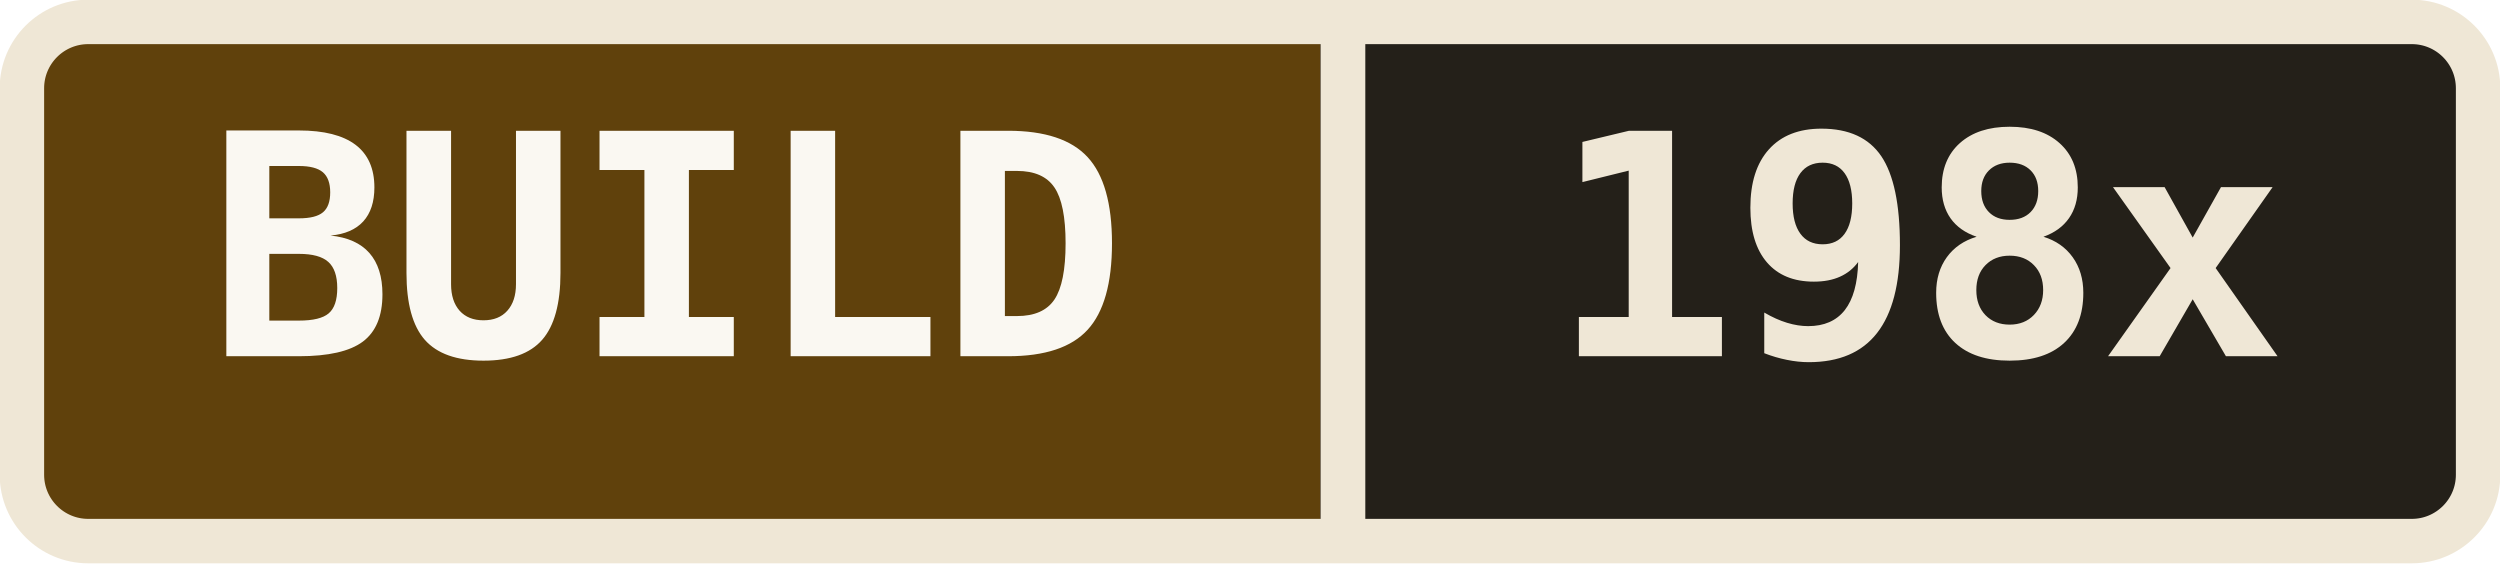
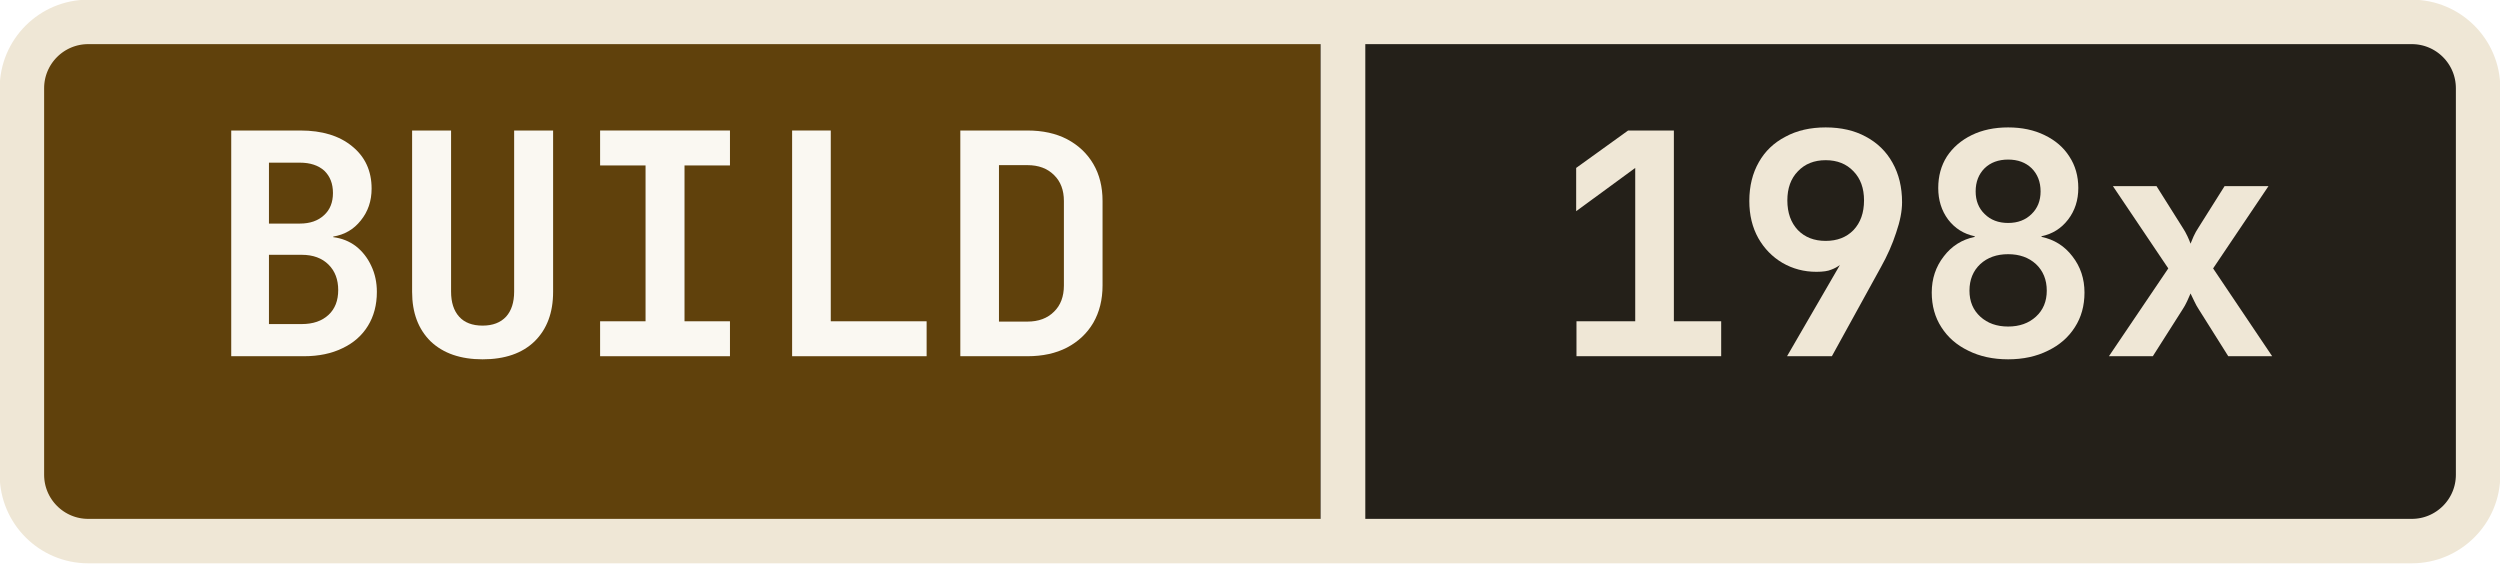
<svg xmlns="http://www.w3.org/2000/svg" width="388.1" height="87.5" viewBox="0 0 388.1 87.5" role="img" aria-label="Build198x">
  <g>
    <clipPath id="r">
      <rect x="3.4" y="3.4" width="381.3" height="80.6" rx="10.3" />
    </clipPath>
    <g clip-path="url(#r)">
      <rect x="3.4" y="3.4" width="201.6" height="80.6" fill="#60410c" />
      <rect x="205.0" y="3.4" width="179.7" height="80.6" fill="#242019" />
    </g>
    <rect x="3.4" y="3.4" width="381.3" height="80.6" rx="10.3" fill="none" stroke="#efe7d6" stroke-width="6.9" />
    <line x1="208.5" y1="3.4" x2="208.5" y2="84.1" stroke="#efe7d6" stroke-width="6.9" />
-     <g font-family="JetBrains Mono, ui-monospace, monospace" font-size="48.0" font-weight="700" letter-spacing="-0.48">
-       <text x="32.2" y="55.3" fill="#faf8f2">BUILD</text>
-       <text x="240.7" y="55.3" fill="#efe7d6">198x</text>
+     <g fill="#faf8f2" transform="translate(32.2 55.3) scale(0.048 -0.048)">
+       <path d="M77 0V730H301Q406 730 468 679Q531 628 531 542Q531 482 496 439Q462 396 407 387V385Q448 380 480 356Q512 331 530 292Q548 254 548 208Q548 145 519 98Q490 51 437 26Q384 0 312 0ZM199 429H299Q348 429 377 456Q406 482 406 528Q406 573 378 600Q349 626 299 626H199ZM199 104H305Q360 104 392 134Q423 163 423 214Q423 265 392 296Q360 328 305 328H199Z" />
+       <path d="M300 -10Q193 -10 132 48Q72 107 72 208V730H198V209Q198 157 224 128Q250 99 300 99Q349 99 376 128Q402 157 402 209V730H528V208Q528 107 468 48Q408 -10 300 -10Z" transform="translate(590 0)" />
+       <path d="M90 0V113H237V617H90V730H510V617H363V113H510V0Z" transform="translate(1180 0)" />
+       <path d="M121 0V730H246V113H556V0Z" transform="translate(1770 0)" />
+       <path d="M75 0V730H292Q366 730 420 702Q475 673 505 622Q535 571 535 502V229Q535 160 505 108Q475 57 420 28Q366 0 292 0ZM200 112H292Q346 112 378 144Q410 175 410 229V502Q410 555 378 586Q346 618 292 618H200Z" transform="translate(2360 0)" />
+     </g>
+     <g fill="#efe7d6" transform="translate(240.7 55.3) scale(0.048 -0.048)">
+       <path d="M84 0V113H274V609L83 469V609L251 730H399V113H552V0Z" />
+       <path d="M175 0 346 295Q334 286 318 280Q302 273 270 273Q210 273 160 302Q111 331 82 382Q53 434 53 502Q53 574 84 628Q114 681 170 710Q225 740 300 740Q375 740 430 710Q486 680 516 626Q547 571 547 498Q547 455 528 400Q510 344 478 287L320 0ZM300 373Q356 373 390 408Q424 444 424 504Q424 563 390 598Q356 634 300 634Q244 634 210 598Q176 563 176 504Q176 444 210 408Q244 373 300 373Z" transform="translate(590 0)" />
+       <path d="M300 -10Q227 -10 171 18Q115 45 84 94Q53 142 53 206Q53 273 92 323Q130 373 192 386V388Q139 399 106 442Q74 485 74 544Q74 602 102 646Q131 690 182 715Q233 740 300 740Q367 740 418 715Q470 690 498 646Q527 602 527 544Q527 485 494 442Q461 399 408 388V386Q470 373 508 323Q547 273 547 206Q547 142 516 94Q485 45 429 18Q373 -10 300 -10ZM300 431Q347 431 376 460Q405 488 405 533Q405 579 376 608Q347 636 300 636Q253 636 224 608Q195 579 195 533Q195 488 224 460Q253 431 300 431ZM300 96Q355 96 390 128Q425 160 425 212Q425 265 390 298Q355 330 300 330Q245 330 210 298Q175 265 175 212Q175 160 210 128Q245 96 300 96Z" transform="translate(1180 0)" />
+       <path d="M36 0 228 284 49 550H190L275 415Q283 403 290 388Q297 373 300 364Q304 373 310 388Q317 403 325 415L410 550H552L373 284L564 0H422L327 151Q319 163 312 178Q304 194 300 203Q296 194 289 178Q282 163 274 151L178 0Z" transform="translate(1770 0)" />
    </g>
  </g>
</svg>
